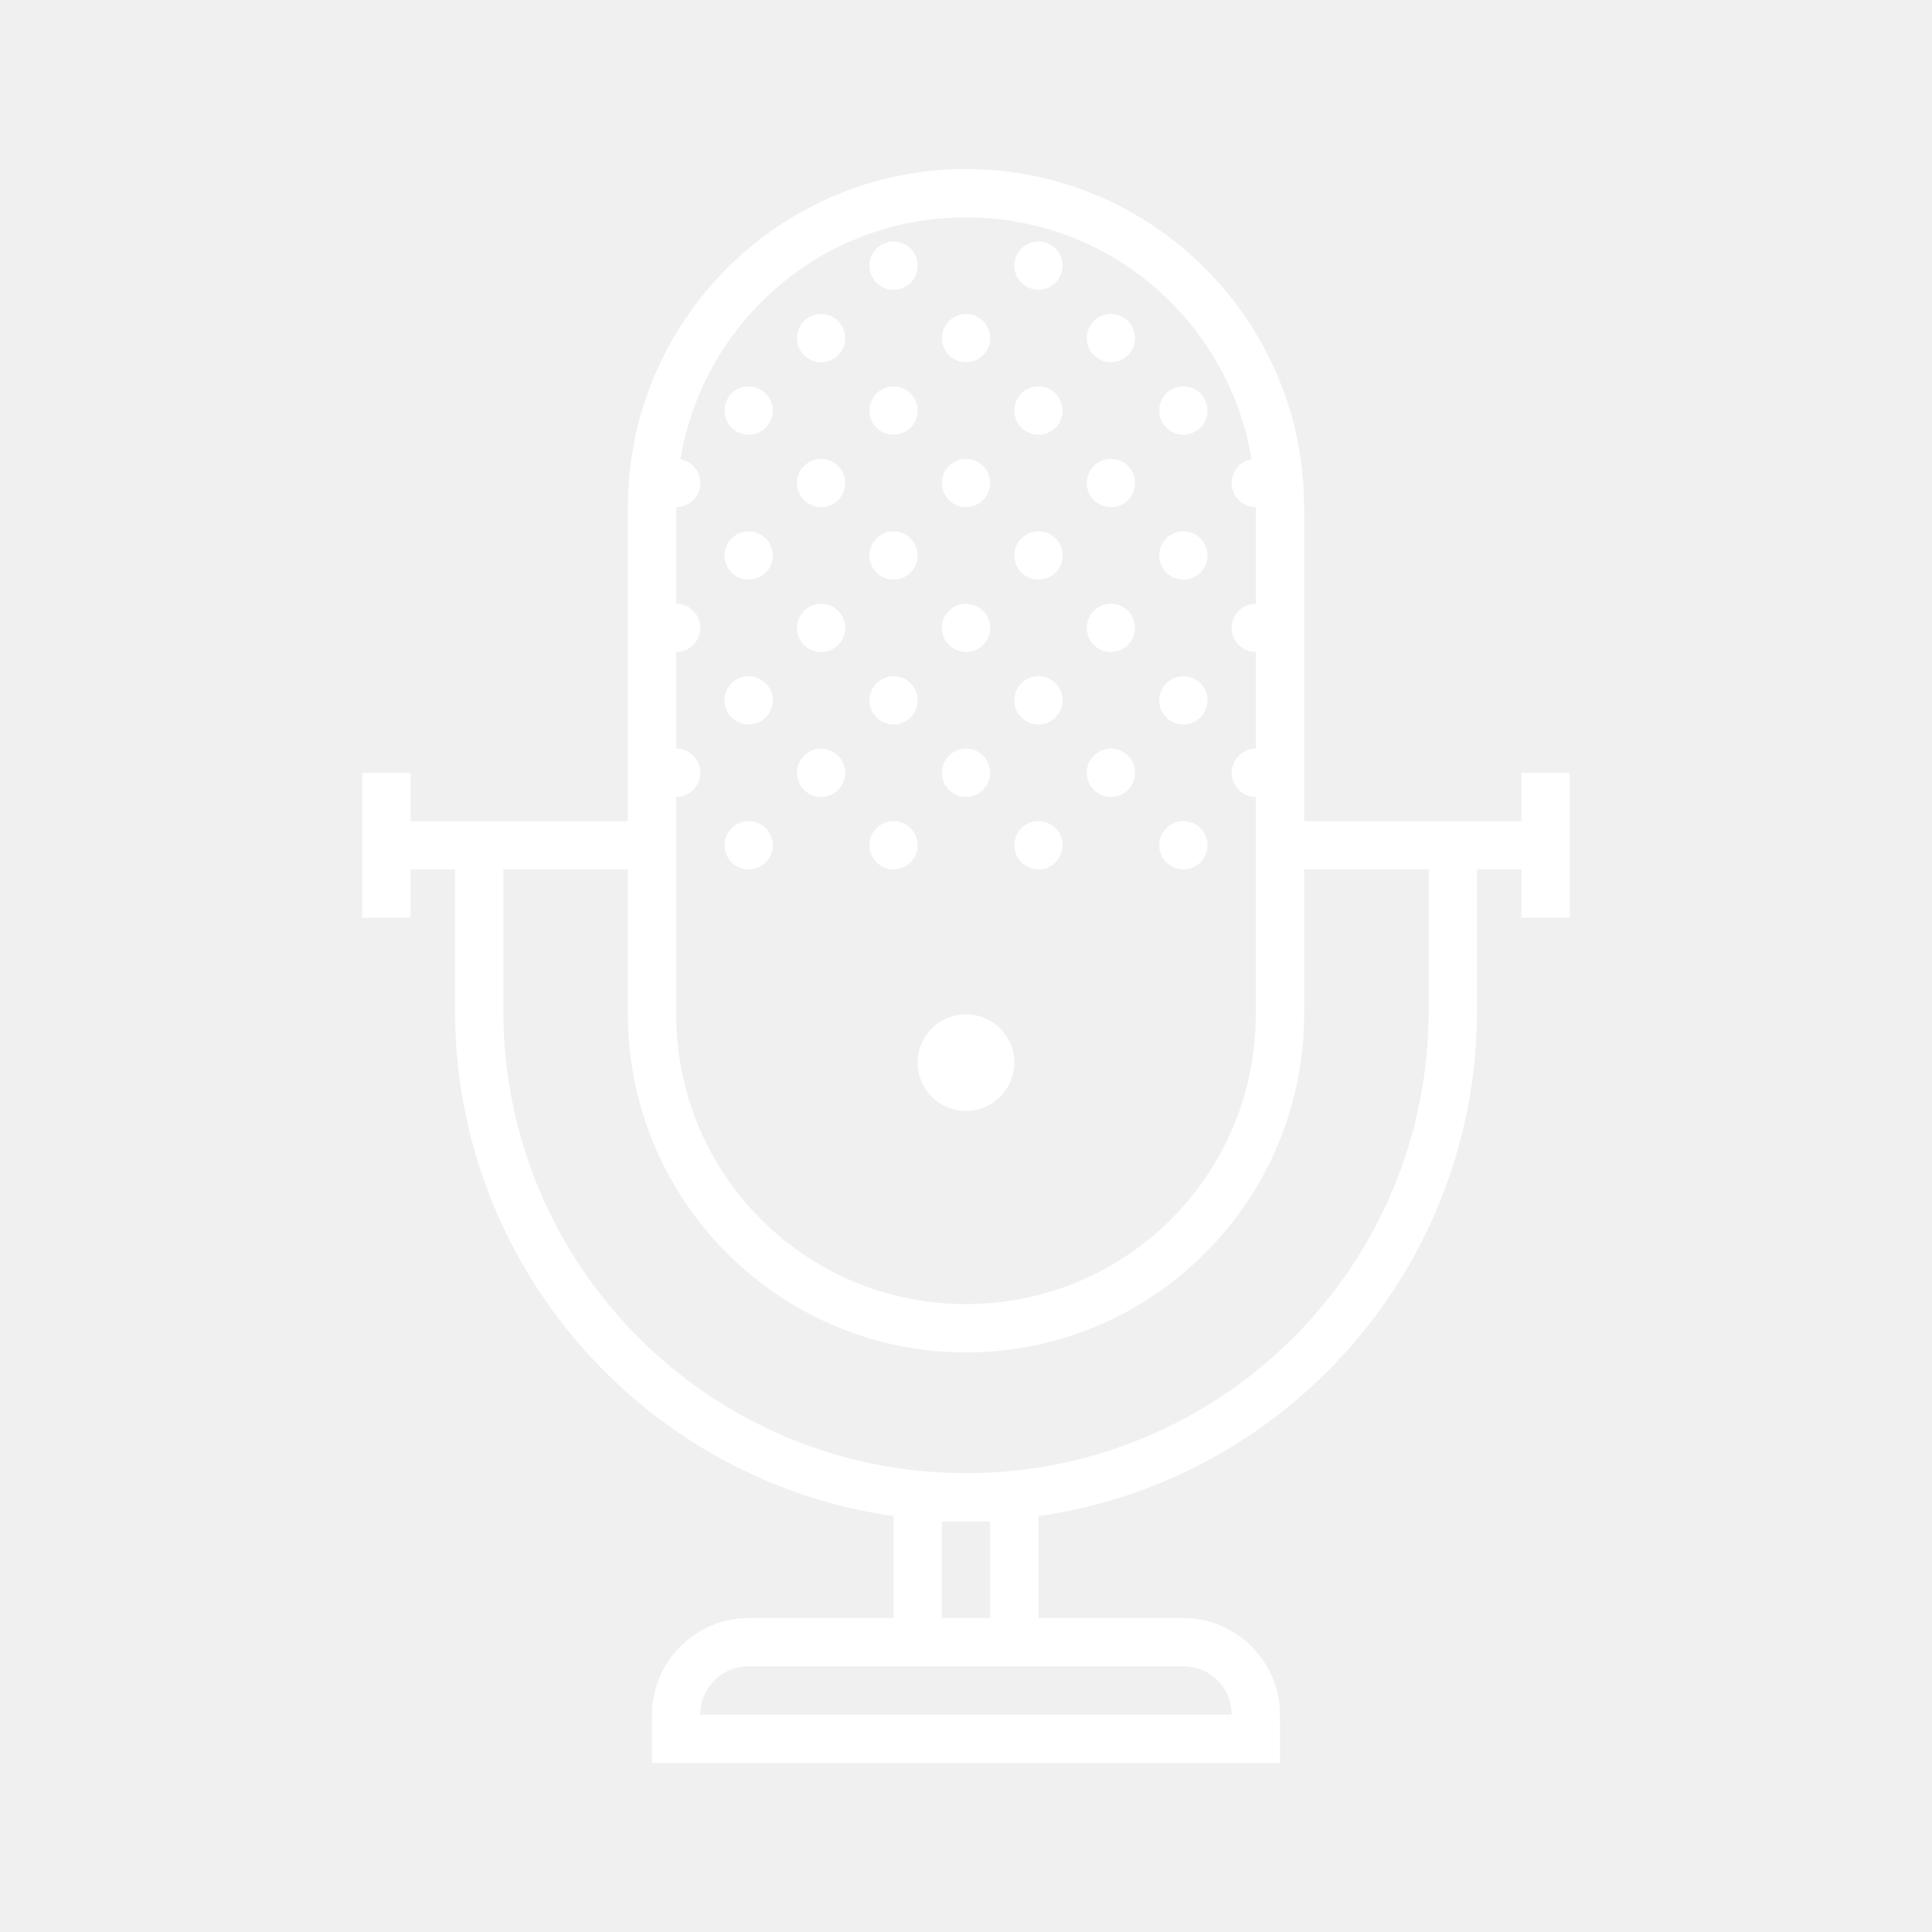
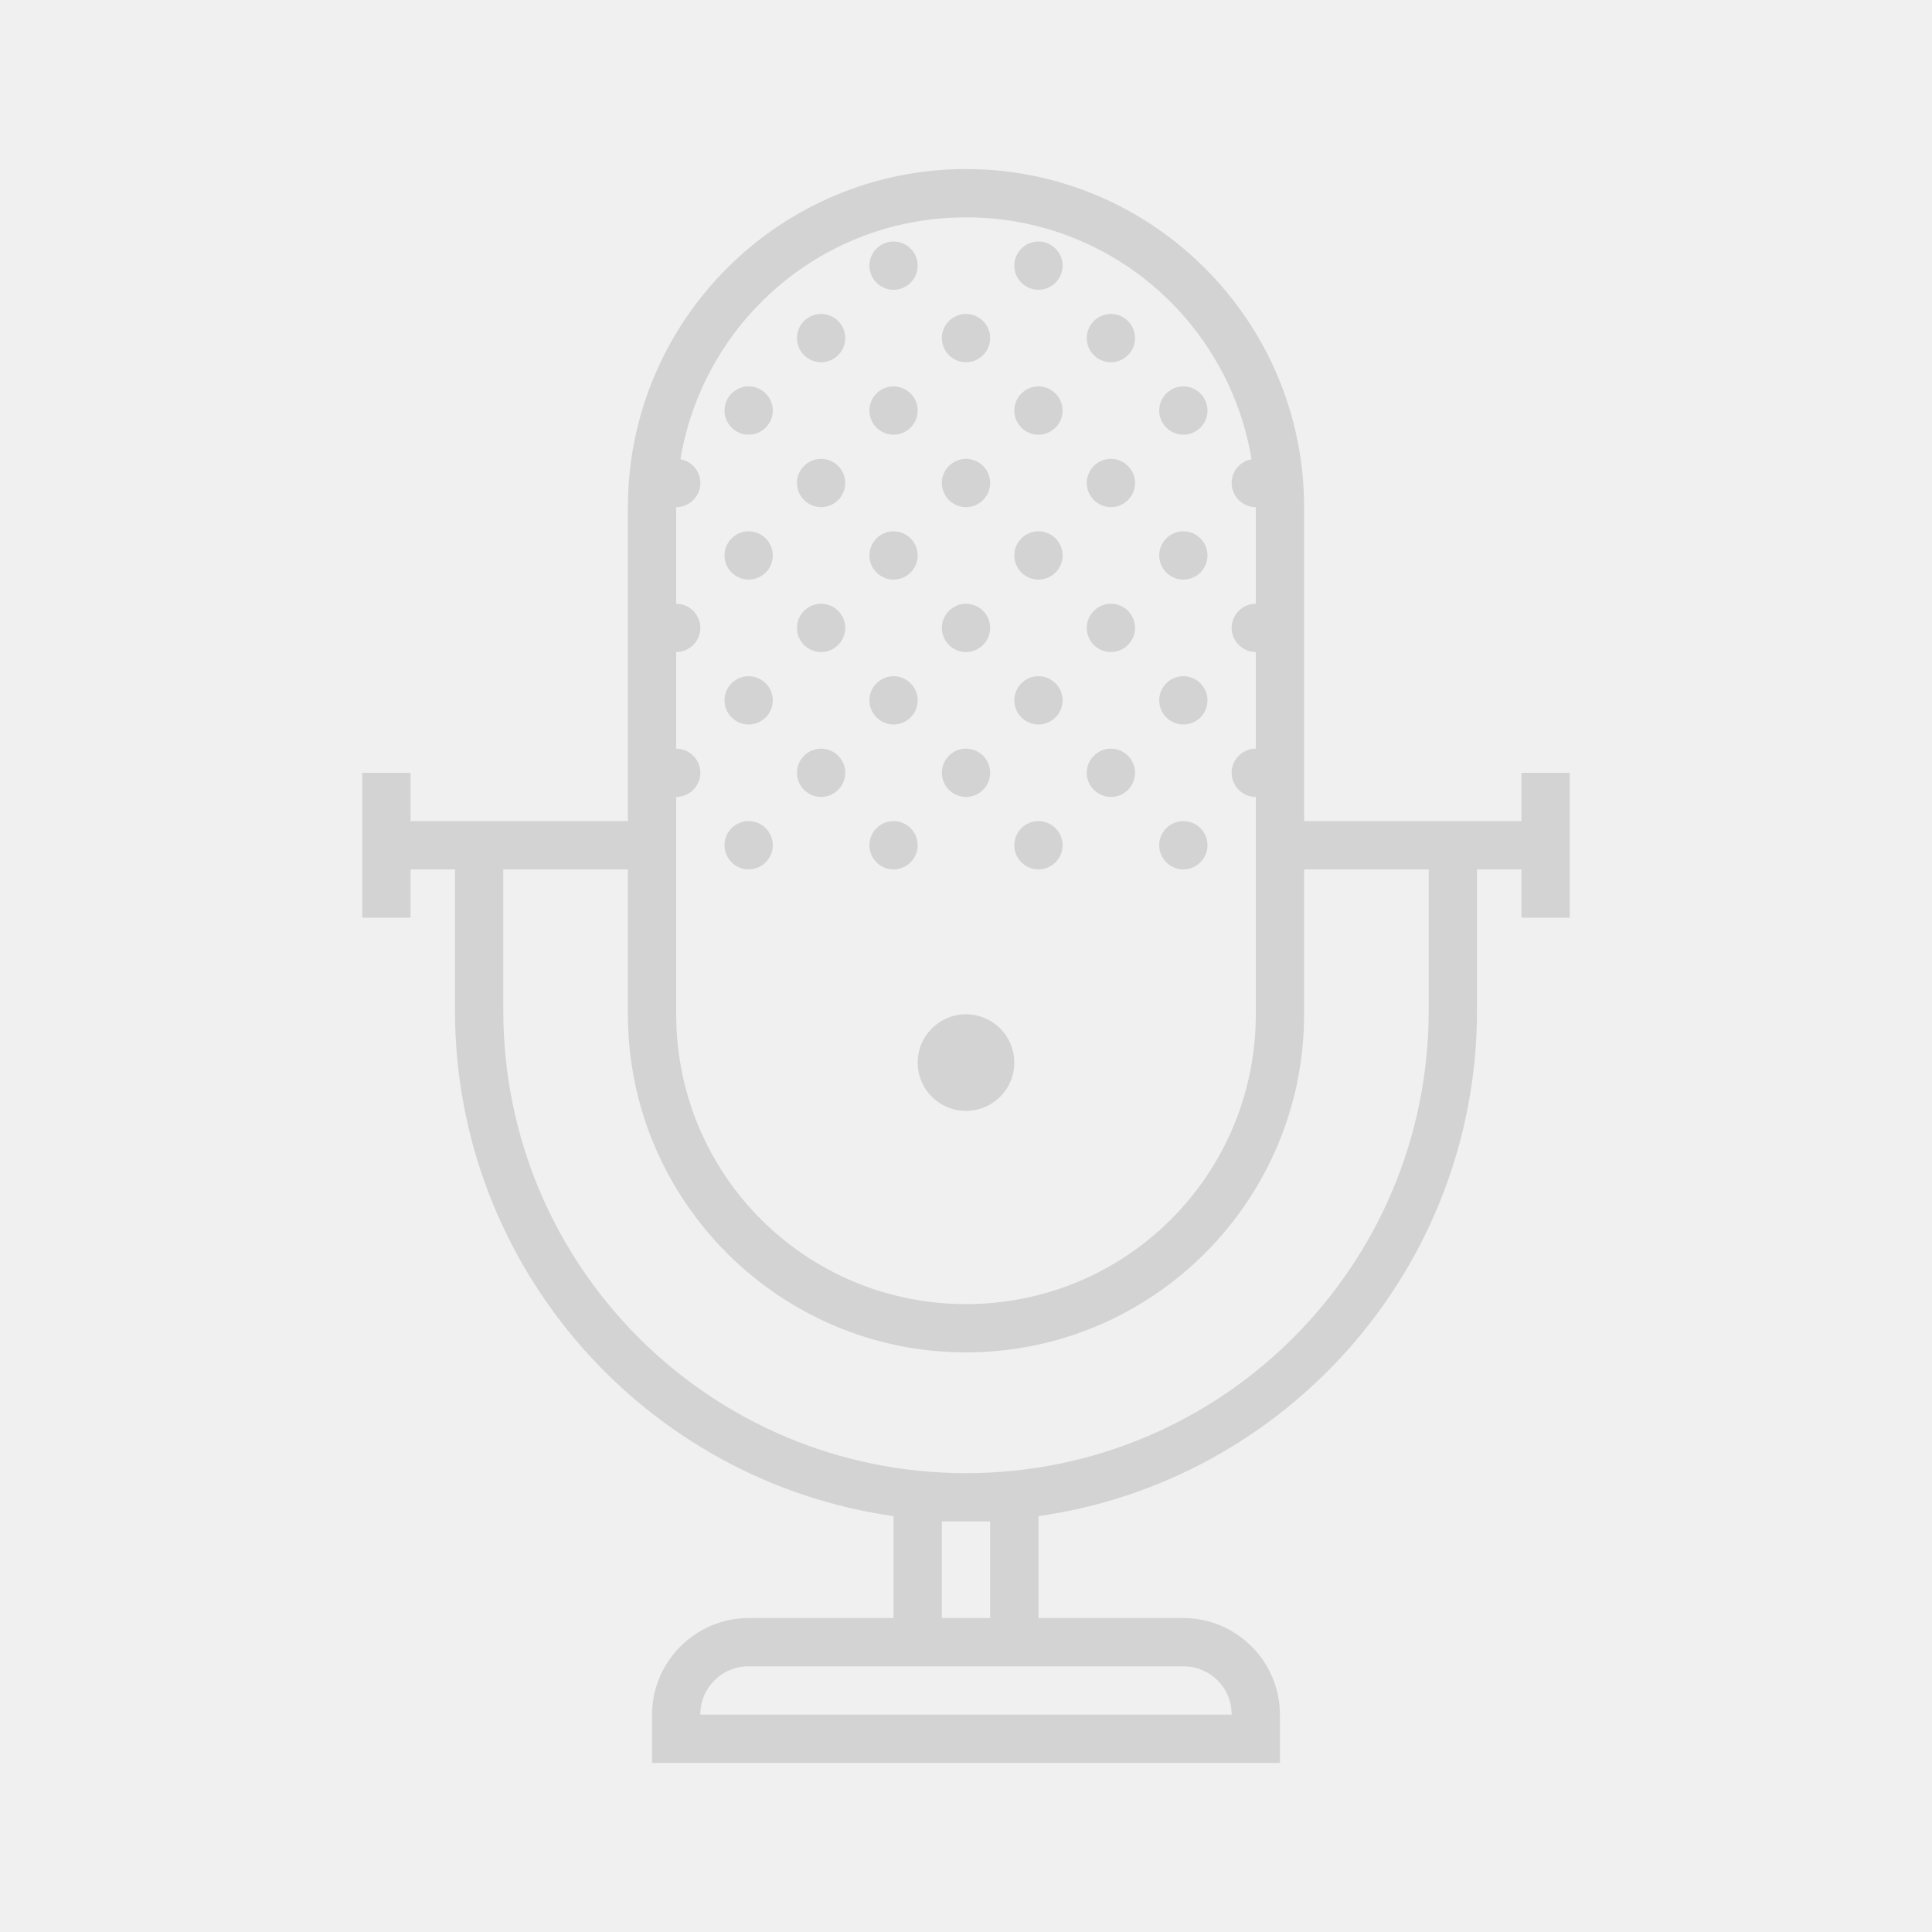
<svg xmlns="http://www.w3.org/2000/svg" width="50" height="50" viewBox="0 0 50 50" fill="none">
-   <path d="M25 4.375C20.176 4.375 16.25 8.301 16.25 13.125V21.25H10.625V20H9.375V23.75H10.625V22.5H11.775V26.15C11.775 32.81 16.714 38.328 23.125 39.238V41.875H19.375C18 41.875 16.875 43.001 16.875 44.375V45.625H33.125V44.375C33.125 43.001 32 41.875 30.625 41.875H26.875V39.238C33.286 38.328 38.225 32.81 38.225 26.15V22.5H39.375V23.75H40.625V20H39.375V21.25H33.75V13.125C33.75 8.301 29.824 4.375 25 4.375ZM25 5.625C28.726 5.625 31.799 8.33 32.39 11.885C32.092 11.938 31.875 12.197 31.875 12.5C31.875 12.844 32.156 13.125 32.5 13.125V15.625C32.156 15.625 31.875 15.906 31.875 16.25C31.875 16.594 32.156 16.875 32.5 16.875V19.375C32.156 19.375 31.875 19.656 31.875 20C31.875 20.344 32.156 20.625 32.5 20.625V26.25C32.5 30.4 29.15 33.75 25 33.75C20.85 33.75 17.5 30.4 17.5 26.25V20.625C17.844 20.625 18.125 20.344 18.125 20C18.125 19.656 17.844 19.375 17.5 19.375V16.875C17.844 16.875 18.125 16.594 18.125 16.25C18.125 15.906 17.844 15.625 17.5 15.625V13.125C17.844 13.125 18.125 12.844 18.125 12.5C18.125 12.197 17.908 11.938 17.61 11.885C18.201 8.33 21.274 5.625 25 5.625ZM23.125 6.25C22.781 6.25 22.5 6.531 22.5 6.875C22.5 7.219 22.781 7.5 23.125 7.5C23.469 7.5 23.75 7.219 23.75 6.875C23.75 6.531 23.469 6.25 23.125 6.25ZM26.875 6.25C26.531 6.25 26.25 6.531 26.25 6.875C26.25 7.219 26.531 7.5 26.875 7.5C27.219 7.5 27.5 7.219 27.5 6.875C27.5 6.531 27.219 6.25 26.875 6.25ZM21.25 8.125C20.906 8.125 20.625 8.406 20.625 8.75C20.625 9.094 20.906 9.375 21.25 9.375C21.594 9.375 21.875 9.094 21.875 8.75C21.875 8.406 21.594 8.125 21.25 8.125ZM25 8.125C24.656 8.125 24.375 8.406 24.375 8.75C24.375 9.094 24.656 9.375 25 9.375C25.344 9.375 25.625 9.094 25.625 8.75C25.625 8.406 25.344 8.125 25 8.125ZM28.75 8.125C28.406 8.125 28.125 8.406 28.125 8.75C28.125 9.094 28.406 9.375 28.75 9.375C29.094 9.375 29.375 9.094 29.375 8.75C29.375 8.406 29.094 8.125 28.75 8.125ZM19.375 10C19.031 10 18.75 10.281 18.75 10.625C18.75 10.969 19.031 11.25 19.375 11.25C19.719 11.25 20 10.969 20 10.625C20 10.281 19.719 10 19.375 10ZM23.125 10C22.781 10 22.5 10.281 22.5 10.625C22.5 10.969 22.781 11.25 23.125 11.25C23.469 11.25 23.75 10.969 23.75 10.625C23.75 10.281 23.469 10 23.125 10ZM26.875 10C26.531 10 26.25 10.281 26.25 10.625C26.25 10.969 26.531 11.25 26.875 11.25C27.219 11.25 27.5 10.969 27.5 10.625C27.5 10.281 27.219 10 26.875 10ZM30.625 10C30.281 10 30 10.281 30 10.625C30 10.969 30.281 11.25 30.625 11.25C30.969 11.25 31.25 10.969 31.25 10.625C31.25 10.281 30.969 10 30.625 10ZM21.25 11.875C20.906 11.875 20.625 12.156 20.625 12.5C20.625 12.844 20.906 13.125 21.25 13.125C21.594 13.125 21.875 12.844 21.875 12.5C21.875 12.156 21.594 11.875 21.25 11.875ZM25 11.875C24.656 11.875 24.375 12.156 24.375 12.5C24.375 12.844 24.656 13.125 25 13.125C25.344 13.125 25.625 12.844 25.625 12.5C25.625 12.156 25.344 11.875 25 11.875ZM28.75 11.875C28.406 11.875 28.125 12.156 28.125 12.5C28.125 12.844 28.406 13.125 28.75 13.125C29.094 13.125 29.375 12.844 29.375 12.5C29.375 12.156 29.094 11.875 28.75 11.875ZM19.375 13.75C19.031 13.75 18.75 14.031 18.75 14.375C18.75 14.719 19.031 15 19.375 15C19.719 15 20 14.719 20 14.375C20 14.031 19.719 13.75 19.375 13.75ZM23.125 13.75C22.781 13.75 22.5 14.031 22.5 14.375C22.5 14.719 22.781 15 23.125 15C23.469 15 23.75 14.719 23.75 14.375C23.75 14.031 23.469 13.75 23.125 13.75ZM26.875 13.75C26.531 13.75 26.25 14.031 26.25 14.375C26.25 14.719 26.531 15 26.875 15C27.219 15 27.5 14.719 27.5 14.375C27.5 14.031 27.219 13.75 26.875 13.75ZM30.625 13.75C30.281 13.75 30 14.031 30 14.375C30 14.719 30.281 15 30.625 15C30.969 15 31.25 14.719 31.25 14.375C31.25 14.031 30.969 13.75 30.625 13.75ZM21.25 15.625C20.906 15.625 20.625 15.906 20.625 16.25C20.625 16.594 20.906 16.875 21.25 16.875C21.594 16.875 21.875 16.594 21.875 16.25C21.875 15.906 21.594 15.625 21.25 15.625ZM25 15.625C24.656 15.625 24.375 15.906 24.375 16.25C24.375 16.594 24.656 16.875 25 16.875C25.344 16.875 25.625 16.594 25.625 16.25C25.625 15.906 25.344 15.625 25 15.625ZM28.75 15.625C28.406 15.625 28.125 15.906 28.125 16.25C28.125 16.594 28.406 16.875 28.75 16.875C29.094 16.875 29.375 16.594 29.375 16.25C29.375 15.906 29.094 15.625 28.75 15.625ZM19.375 17.5C19.031 17.5 18.75 17.781 18.75 18.125C18.75 18.469 19.031 18.75 19.375 18.75C19.719 18.75 20 18.469 20 18.125C20 17.781 19.719 17.5 19.375 17.5ZM23.125 17.5C22.781 17.5 22.5 17.781 22.5 18.125C22.5 18.469 22.781 18.75 23.125 18.75C23.469 18.75 23.75 18.469 23.75 18.125C23.75 17.781 23.469 17.5 23.125 17.5ZM26.875 17.5C26.531 17.5 26.25 17.781 26.25 18.125C26.25 18.469 26.531 18.75 26.875 18.75C27.219 18.75 27.5 18.469 27.5 18.125C27.5 17.781 27.219 17.5 26.875 17.5ZM30.625 17.5C30.281 17.5 30 17.781 30 18.125C30 18.469 30.281 18.75 30.625 18.75C30.969 18.75 31.25 18.469 31.25 18.125C31.25 17.781 30.969 17.5 30.625 17.5ZM21.25 19.375C20.906 19.375 20.625 19.656 20.625 20C20.625 20.344 20.906 20.625 21.25 20.625C21.594 20.625 21.875 20.344 21.875 20C21.875 19.656 21.594 19.375 21.25 19.375ZM25 19.375C24.656 19.375 24.375 19.656 24.375 20C24.375 20.344 24.656 20.625 25 20.625C25.344 20.625 25.625 20.344 25.625 20C25.625 19.656 25.344 19.375 25 19.375ZM28.75 19.375C28.406 19.375 28.125 19.656 28.125 20C28.125 20.344 28.406 20.625 28.75 20.625C29.094 20.625 29.375 20.344 29.375 20C29.375 19.656 29.094 19.375 28.75 19.375ZM19.375 21.25C19.031 21.25 18.75 21.531 18.75 21.875C18.75 22.219 19.031 22.5 19.375 22.5C19.719 22.5 20 22.219 20 21.875C20 21.531 19.719 21.25 19.375 21.25ZM23.125 21.25C22.781 21.25 22.5 21.531 22.5 21.875C22.5 22.219 22.781 22.5 23.125 22.5C23.469 22.5 23.75 22.219 23.75 21.875C23.75 21.531 23.469 21.25 23.125 21.25ZM26.875 21.25C26.531 21.25 26.25 21.531 26.25 21.875C26.25 22.219 26.531 22.5 26.875 22.5C27.219 22.5 27.5 22.219 27.5 21.875C27.5 21.531 27.219 21.25 26.875 21.25ZM30.625 21.25C30.281 21.25 30 21.531 30 21.875C30 22.219 30.281 22.5 30.625 22.5C30.969 22.5 31.25 22.219 31.25 21.875C31.25 21.531 30.969 21.25 30.625 21.25ZM13.025 22.5H16.25V26.25C16.25 31.074 20.176 35 25 35C29.824 35 33.75 31.074 33.75 26.25V22.5H36.975V26.15C36.975 32.771 31.621 38.125 25 38.125C18.379 38.125 13.025 32.771 13.025 26.15V22.5ZM25 26.25C24.309 26.25 23.75 26.809 23.75 27.5C23.75 28.191 24.309 28.75 25 28.75C25.691 28.75 26.25 28.191 26.25 27.5C26.25 26.809 25.691 26.25 25 26.25ZM24.375 39.375H25.625V41.875H24.375V39.375ZM19.375 43.125H30.625C31.323 43.125 31.875 43.677 31.875 44.375H18.125C18.125 43.677 18.677 43.125 19.375 43.125Z" fill="white" />
+   <path d="M25 4.375C20.176 4.375 16.25 8.301 16.25 13.125V21.25H10.625V20H9.375V23.75H10.625V22.5H11.775V26.15C11.775 32.81 16.714 38.328 23.125 39.238V41.875H19.375C18 41.875 16.875 43.001 16.875 44.375V45.625H33.125V44.375C33.125 43.001 32 41.875 30.625 41.875H26.875V39.238C33.286 38.328 38.225 32.81 38.225 26.15V22.5H39.375V23.75H40.625V20H39.375V21.25H33.75V13.125C33.75 8.301 29.824 4.375 25 4.375ZM25 5.625C28.726 5.625 31.799 8.33 32.39 11.885C32.092 11.938 31.875 12.197 31.875 12.5C31.875 12.844 32.156 13.125 32.5 13.125V15.625C32.156 15.625 31.875 15.906 31.875 16.25C31.875 16.594 32.156 16.875 32.5 16.875V19.375C32.156 19.375 31.875 19.656 31.875 20C31.875 20.344 32.156 20.625 32.5 20.625V26.25C32.5 30.4 29.15 33.75 25 33.75C20.85 33.75 17.5 30.4 17.5 26.25V20.625C17.844 20.625 18.125 20.344 18.125 20C18.125 19.656 17.844 19.375 17.5 19.375V16.875C17.844 16.875 18.125 16.594 18.125 16.25C18.125 15.906 17.844 15.625 17.5 15.625V13.125C17.844 13.125 18.125 12.844 18.125 12.5C18.125 12.197 17.908 11.938 17.61 11.885C18.201 8.33 21.274 5.625 25 5.625ZM23.125 6.25C22.781 6.25 22.5 6.531 22.5 6.875C22.5 7.219 22.781 7.5 23.125 7.5C23.469 7.5 23.75 7.219 23.75 6.875C23.75 6.531 23.469 6.25 23.125 6.25ZM26.875 6.25C26.531 6.25 26.25 6.531 26.25 6.875C26.25 7.219 26.531 7.5 26.875 7.5C27.219 7.5 27.5 7.219 27.5 6.875C27.5 6.531 27.219 6.25 26.875 6.25ZM21.25 8.125C20.906 8.125 20.625 8.406 20.625 8.75C20.625 9.094 20.906 9.375 21.25 9.375C21.594 9.375 21.875 9.094 21.875 8.75C21.875 8.406 21.594 8.125 21.25 8.125ZM25 8.125C24.656 8.125 24.375 8.406 24.375 8.75C24.375 9.094 24.656 9.375 25 9.375C25.344 9.375 25.625 9.094 25.625 8.75C25.625 8.406 25.344 8.125 25 8.125ZM28.75 8.125C28.406 8.125 28.125 8.406 28.125 8.75C28.125 9.094 28.406 9.375 28.75 9.375C29.094 9.375 29.375 9.094 29.375 8.75C29.375 8.406 29.094 8.125 28.75 8.125ZM19.375 10C19.031 10 18.75 10.281 18.75 10.625C18.75 10.969 19.031 11.25 19.375 11.25C19.719 11.25 20 10.969 20 10.625C20 10.281 19.719 10 19.375 10ZM23.125 10C22.781 10 22.5 10.281 22.5 10.625C22.5 10.969 22.781 11.25 23.125 11.25C23.469 11.25 23.75 10.969 23.75 10.625C23.75 10.281 23.469 10 23.125 10ZM26.875 10C26.531 10 26.25 10.281 26.25 10.625C26.25 10.969 26.531 11.25 26.875 11.25C27.219 11.25 27.5 10.969 27.5 10.625C27.5 10.281 27.219 10 26.875 10ZM30.625 10C30.281 10 30 10.281 30 10.625C30 10.969 30.281 11.25 30.625 11.25C30.969 11.25 31.25 10.969 31.25 10.625C31.25 10.281 30.969 10 30.625 10ZM21.25 11.875C20.906 11.875 20.625 12.156 20.625 12.5C20.625 12.844 20.906 13.125 21.25 13.125C21.594 13.125 21.875 12.844 21.875 12.5C21.875 12.156 21.594 11.875 21.25 11.875ZM25 11.875C24.656 11.875 24.375 12.156 24.375 12.5C24.375 12.844 24.656 13.125 25 13.125C25.344 13.125 25.625 12.844 25.625 12.5C25.625 12.156 25.344 11.875 25 11.875ZM28.75 11.875C28.406 11.875 28.125 12.156 28.125 12.5C28.125 12.844 28.406 13.125 28.75 13.125C29.094 13.125 29.375 12.844 29.375 12.5C29.375 12.156 29.094 11.875 28.75 11.875ZM19.375 13.75C19.031 13.75 18.75 14.031 18.75 14.375C18.75 14.719 19.031 15 19.375 15C19.719 15 20 14.719 20 14.375C20 14.031 19.719 13.75 19.375 13.75ZM23.125 13.75C22.781 13.75 22.5 14.031 22.5 14.375C22.5 14.719 22.781 15 23.125 15C23.469 15 23.75 14.719 23.75 14.375C23.75 14.031 23.469 13.75 23.125 13.75ZM26.875 13.75C26.531 13.75 26.25 14.031 26.25 14.375C26.25 14.719 26.531 15 26.875 15C27.219 15 27.5 14.719 27.5 14.375C27.5 14.031 27.219 13.75 26.875 13.75ZM30.625 13.75C30.281 13.75 30 14.031 30 14.375C30 14.719 30.281 15 30.625 15C30.969 15 31.25 14.719 31.25 14.375C31.25 14.031 30.969 13.75 30.625 13.75ZM21.25 15.625C20.906 15.625 20.625 15.906 20.625 16.25C20.625 16.594 20.906 16.875 21.25 16.875C21.594 16.875 21.875 16.594 21.875 16.25C21.875 15.906 21.594 15.625 21.25 15.625ZM25 15.625C24.656 15.625 24.375 15.906 24.375 16.25C24.375 16.594 24.656 16.875 25 16.875C25.344 16.875 25.625 16.594 25.625 16.25C25.625 15.906 25.344 15.625 25 15.625ZM28.75 15.625C28.406 15.625 28.125 15.906 28.125 16.25C28.125 16.594 28.406 16.875 28.75 16.875C29.094 16.875 29.375 16.594 29.375 16.25C29.375 15.906 29.094 15.625 28.75 15.625ZM19.375 17.5C19.031 17.5 18.75 17.781 18.75 18.125C18.75 18.469 19.031 18.75 19.375 18.75C19.719 18.75 20 18.469 20 18.125C20 17.781 19.719 17.5 19.375 17.5ZM23.125 17.5C22.781 17.5 22.5 17.781 22.5 18.125C22.5 18.469 22.781 18.75 23.125 18.75C23.469 18.75 23.75 18.469 23.75 18.125C23.75 17.781 23.469 17.5 23.125 17.5ZM26.875 17.5C26.531 17.5 26.25 17.781 26.25 18.125C26.25 18.469 26.531 18.75 26.875 18.75C27.219 18.75 27.5 18.469 27.5 18.125C27.5 17.781 27.219 17.5 26.875 17.5ZM30.625 17.5C30.281 17.5 30 17.781 30 18.125C30 18.469 30.281 18.75 30.625 18.75C30.969 18.75 31.25 18.469 31.25 18.125C31.25 17.781 30.969 17.5 30.625 17.5ZM21.25 19.375C20.906 19.375 20.625 19.656 20.625 20C20.625 20.344 20.906 20.625 21.25 20.625C21.594 20.625 21.875 20.344 21.875 20C21.875 19.656 21.594 19.375 21.25 19.375ZM25 19.375C24.656 19.375 24.375 19.656 24.375 20C24.375 20.344 24.656 20.625 25 20.625C25.344 20.625 25.625 20.344 25.625 20C25.625 19.656 25.344 19.375 25 19.375ZM28.75 19.375C28.406 19.375 28.125 19.656 28.125 20C28.125 20.344 28.406 20.625 28.75 20.625C29.094 20.625 29.375 20.344 29.375 20C29.375 19.656 29.094 19.375 28.75 19.375ZM19.375 21.25C19.031 21.25 18.75 21.531 18.75 21.875C18.75 22.219 19.031 22.5 19.375 22.5C19.719 22.5 20 22.219 20 21.875C20 21.531 19.719 21.25 19.375 21.25ZM23.125 21.25C22.781 21.25 22.5 21.531 22.5 21.875C22.5 22.219 22.781 22.5 23.125 22.5C23.469 22.5 23.75 22.219 23.75 21.875C23.75 21.531 23.469 21.25 23.125 21.25ZM26.875 21.25C26.531 21.25 26.25 21.531 26.25 21.875C26.25 22.219 26.531 22.5 26.875 22.5C27.219 22.5 27.5 22.219 27.5 21.875C27.5 21.531 27.219 21.25 26.875 21.25ZM30.625 21.25C30.281 21.25 30 21.531 30 21.875C30 22.219 30.281 22.5 30.625 22.5C30.969 22.5 31.25 22.219 31.25 21.875C31.25 21.531 30.969 21.25 30.625 21.25ZM13.025 22.5H16.25V26.25C16.25 31.074 20.176 35 25 35C29.824 35 33.75 31.074 33.75 26.25V22.5H36.975V26.15C36.975 32.771 31.621 38.125 25 38.125C18.379 38.125 13.025 32.771 13.025 26.15V22.5ZM25 26.25C24.309 26.25 23.75 26.809 23.75 27.5C23.75 28.191 24.309 28.75 25 28.75C25.691 28.75 26.25 28.191 26.25 27.5C26.25 26.809 25.691 26.25 25 26.25ZM24.375 39.375H25.625V41.875H24.375V39.375ZM19.375 43.125H30.625C31.323 43.125 31.875 43.677 31.875 44.375H18.125C18.125 43.677 18.677 43.125 19.375 43.125Z" fill="#D3D3D3" />
</svg>
